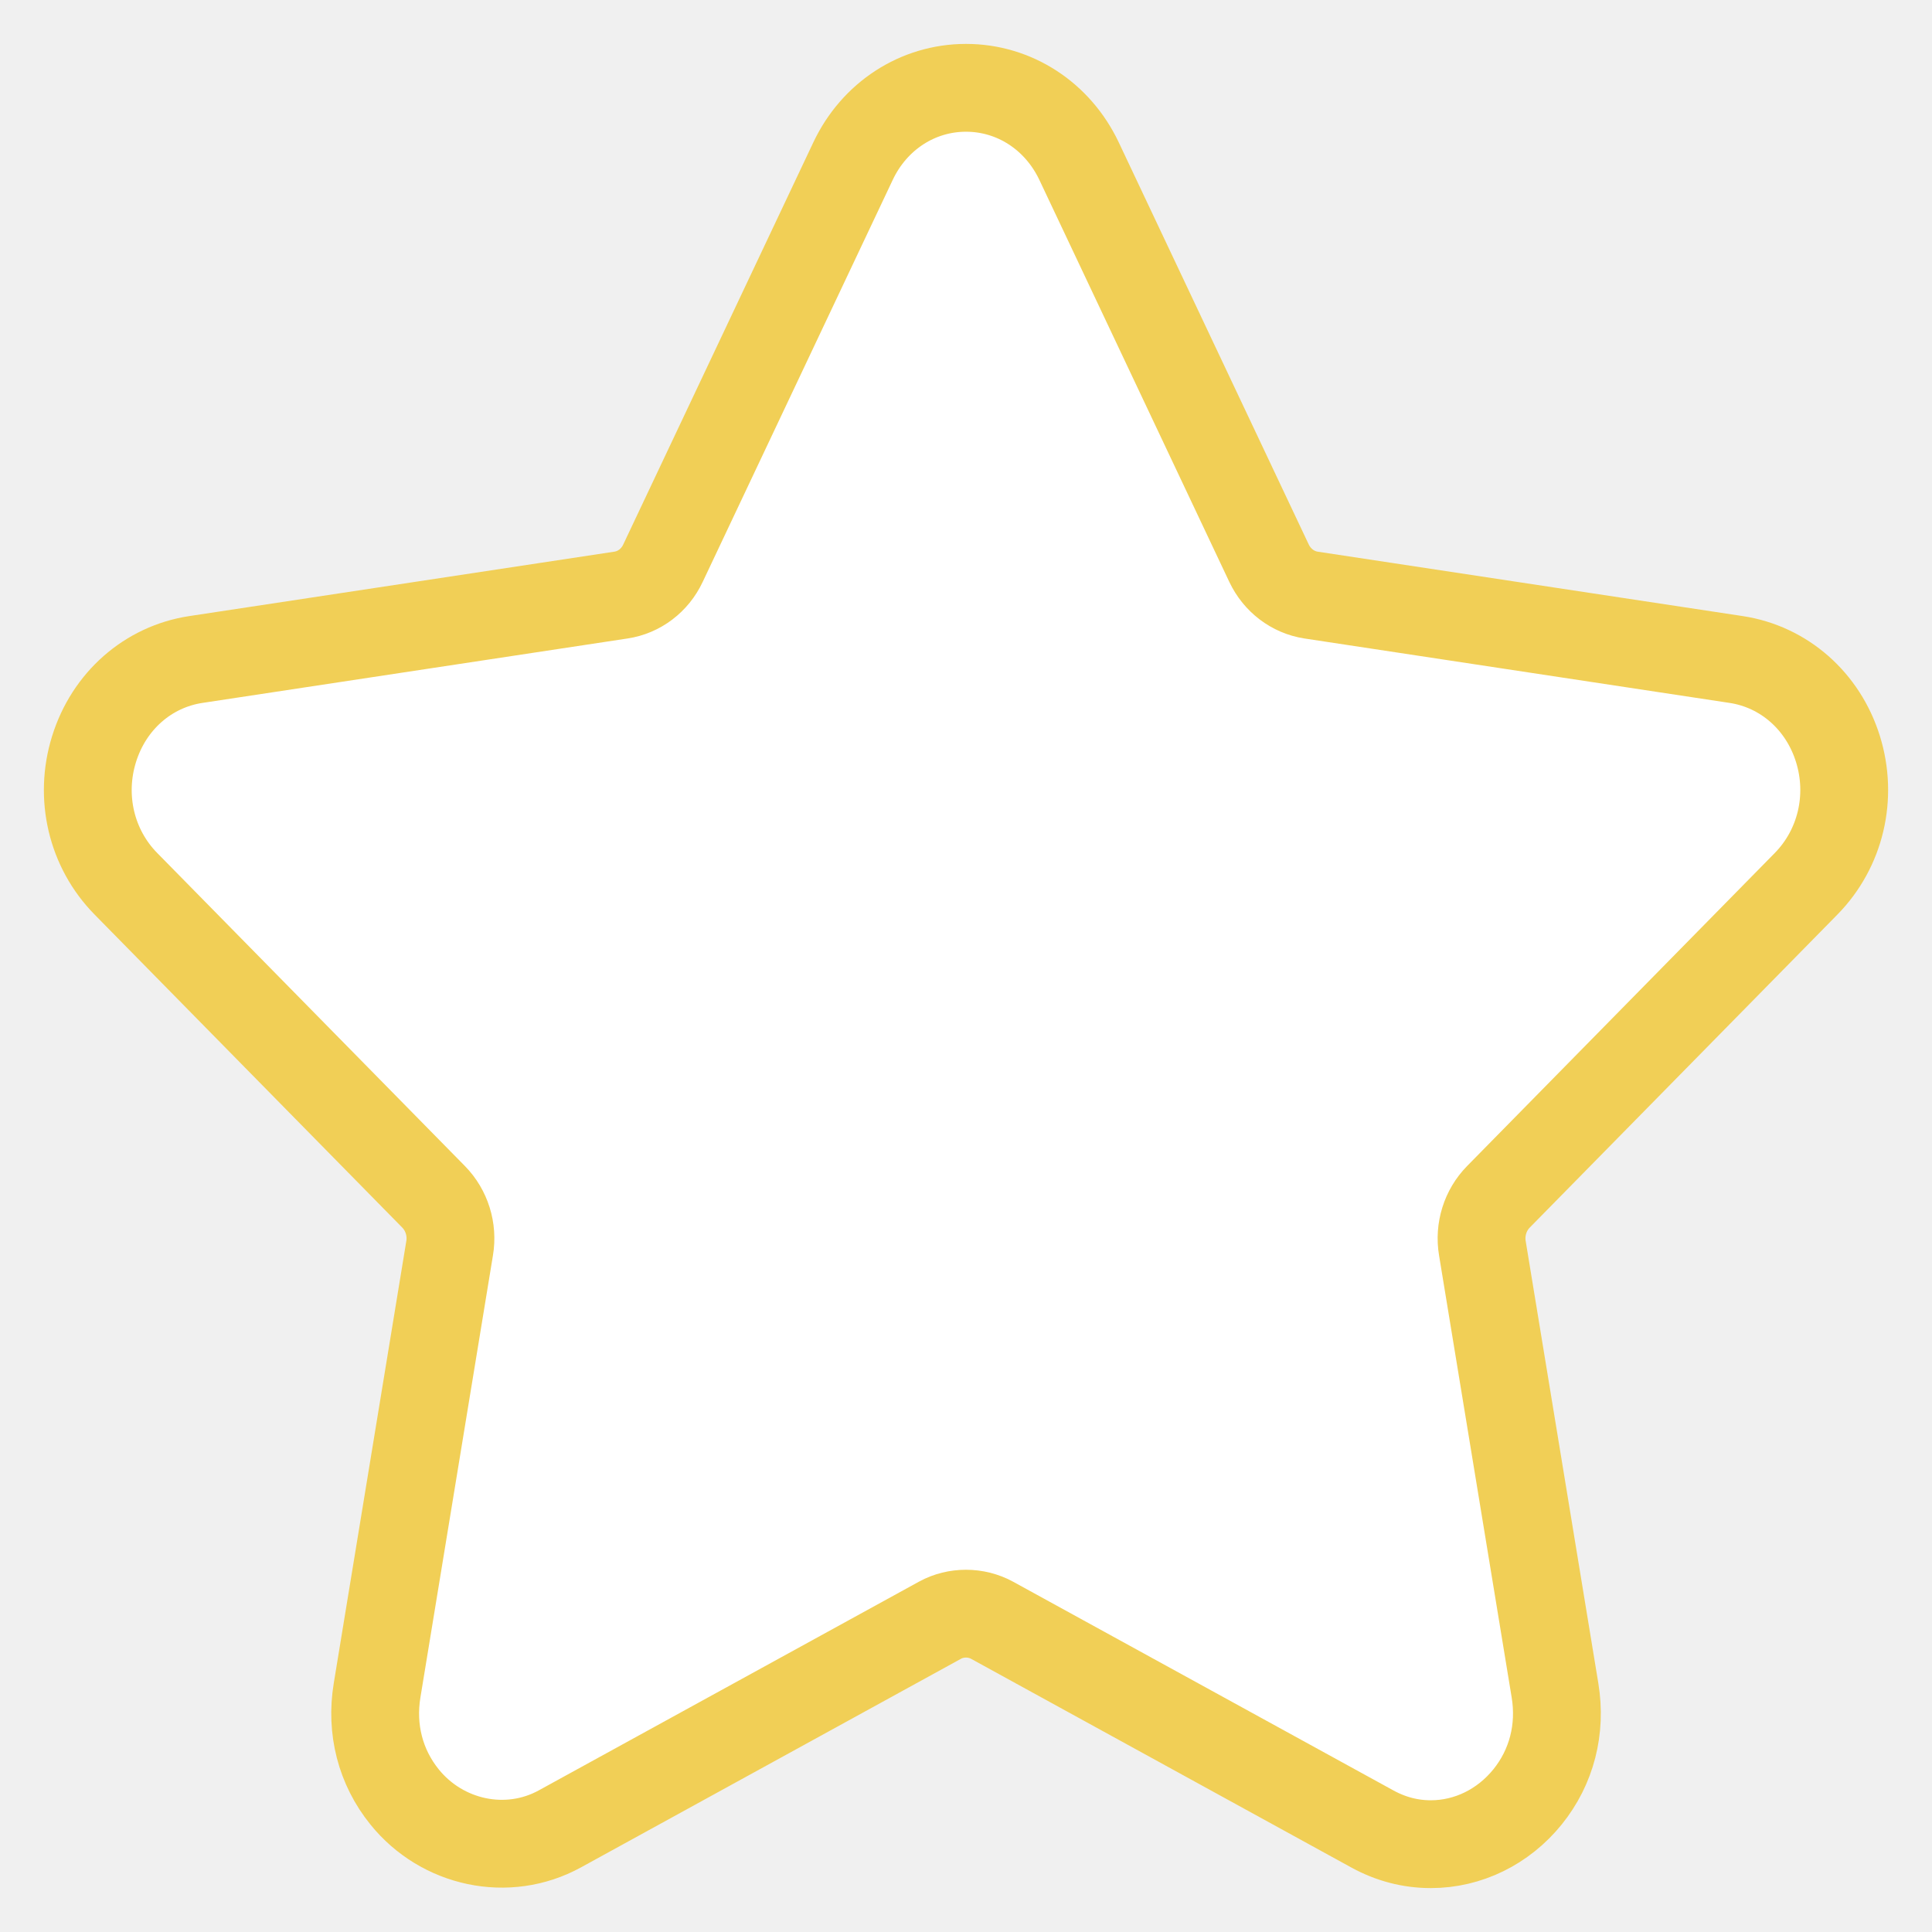
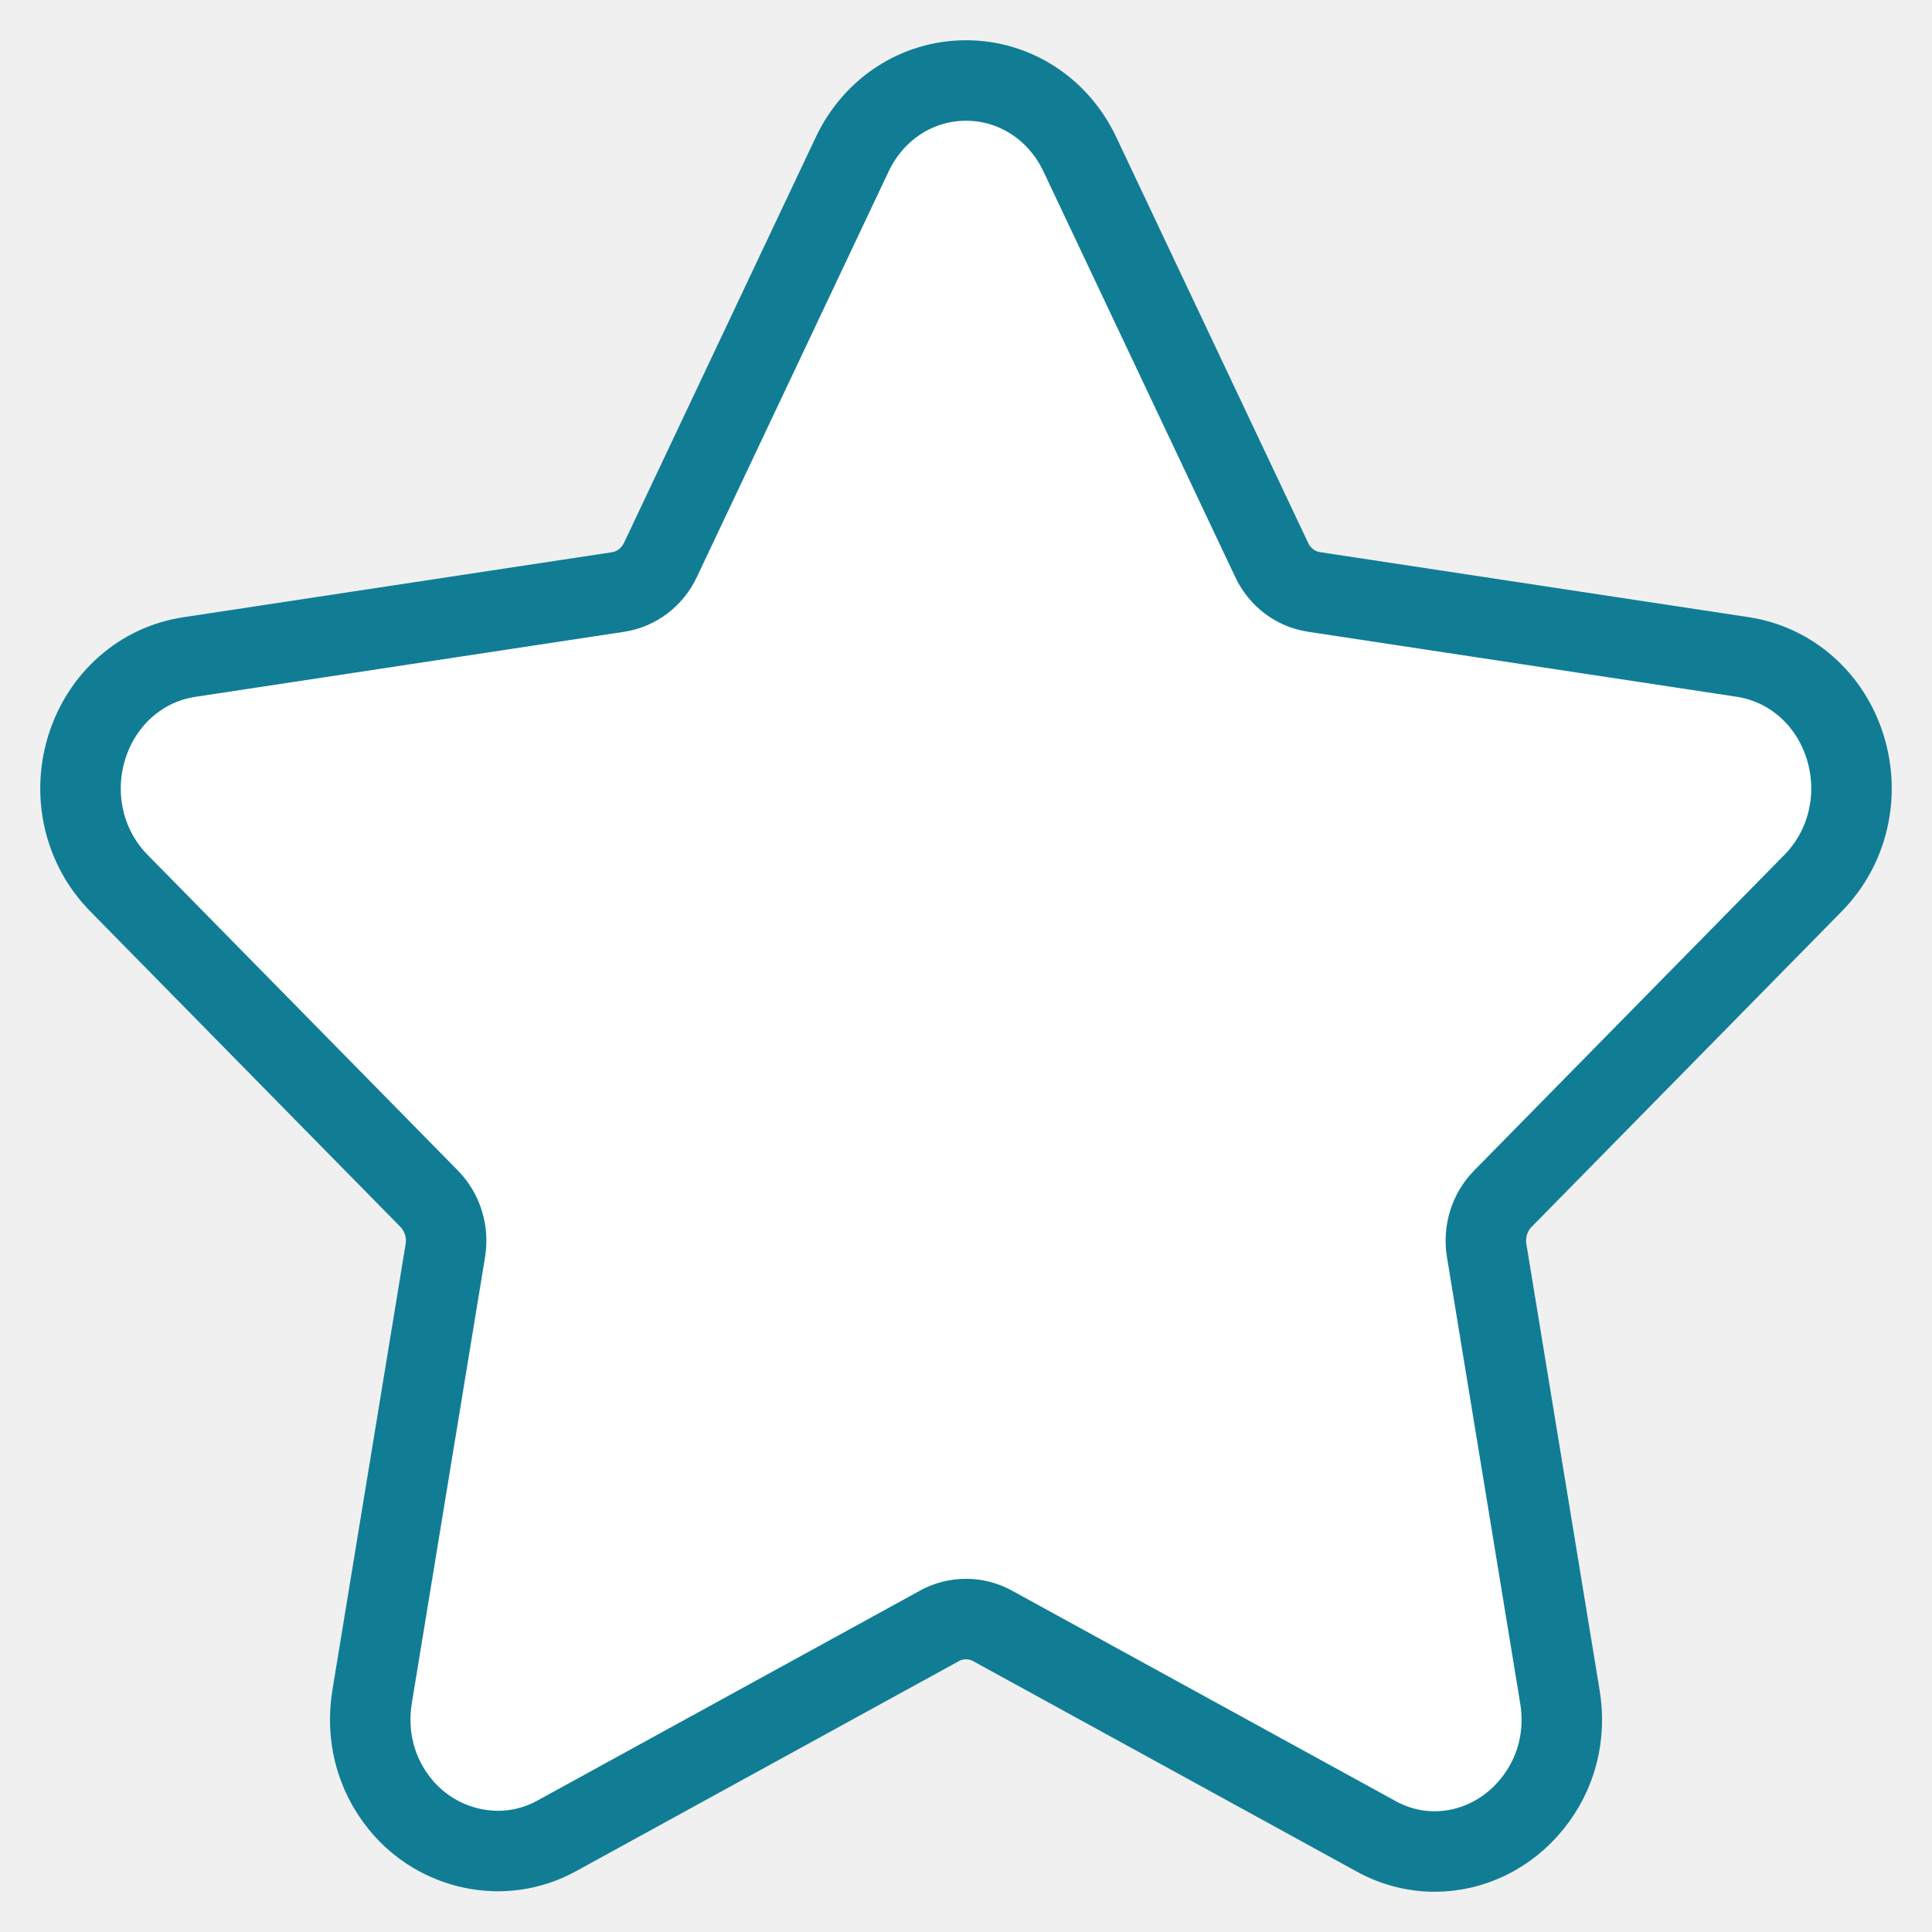
- <svg xmlns="http://www.w3.org/2000/svg" width="22" height="22" viewBox="0 0 22 22" fill="none">
-   <path d="M20.566 10.064C20.96 9.663 21.099 9.075 20.929 8.529C20.759 7.983 20.315 7.593 19.771 7.51L14.928 6.776C14.722 6.744 14.544 6.609 14.451 6.414L12.287 1.834C12.043 1.32 11.55 1 11 1C10.451 1 9.957 1.32 9.714 1.834L7.549 6.414C7.457 6.61 7.278 6.745 7.072 6.776L2.229 7.51C1.685 7.593 1.241 7.983 1.071 8.53C0.901 9.076 1.04 9.664 1.434 10.064L4.938 13.629C5.087 13.781 5.156 14 5.12 14.214L4.294 19.248C4.221 19.691 4.332 20.122 4.607 20.462C5.034 20.991 5.779 21.153 6.375 20.826L10.705 18.449C10.886 18.35 11.114 18.351 11.295 18.449L15.626 20.826C15.837 20.942 16.061 21 16.293 21C16.717 21 17.118 20.803 17.394 20.462C17.669 20.122 17.78 19.69 17.707 19.248L16.88 14.214C16.844 14 16.913 13.781 17.062 13.629L20.566 10.064Z" fill="white" stroke="#F1CF56" />
+ <svg xmlns="http://www.w3.org/2000/svg" width="24" height="24" viewBox="0 0 24 24" fill="none">
+   <path d="M22.523 10.97C22.956 10.53 23.108 9.883 22.922 9.282C22.735 8.681 22.247 8.252 21.648 8.161L16.321 7.353C16.094 7.319 15.898 7.17 15.797 6.955L13.415 1.918C13.148 1.352 12.605 1 12 1C11.396 1 10.853 1.352 10.586 1.918L8.204 6.956C8.102 7.171 7.906 7.319 7.679 7.354L2.352 8.162C1.754 8.252 1.266 8.682 1.078 9.283C0.892 9.883 1.044 10.53 1.477 10.97L5.332 14.892C5.496 15.059 5.571 15.3 5.532 15.536L4.623 21.073C4.543 21.56 4.665 22.034 4.967 22.408C5.437 22.99 6.257 23.168 6.912 22.808L11.676 20.194C11.875 20.085 12.126 20.086 12.324 20.194L17.089 22.808C17.32 22.936 17.568 23 17.823 23C18.288 23 18.73 22.784 19.033 22.408C19.336 22.034 19.458 21.559 19.377 21.073L18.468 15.536C18.429 15.3 18.504 15.059 18.668 14.892L22.523 10.97Z" fill="white" stroke="#117D95" />
</svg>
